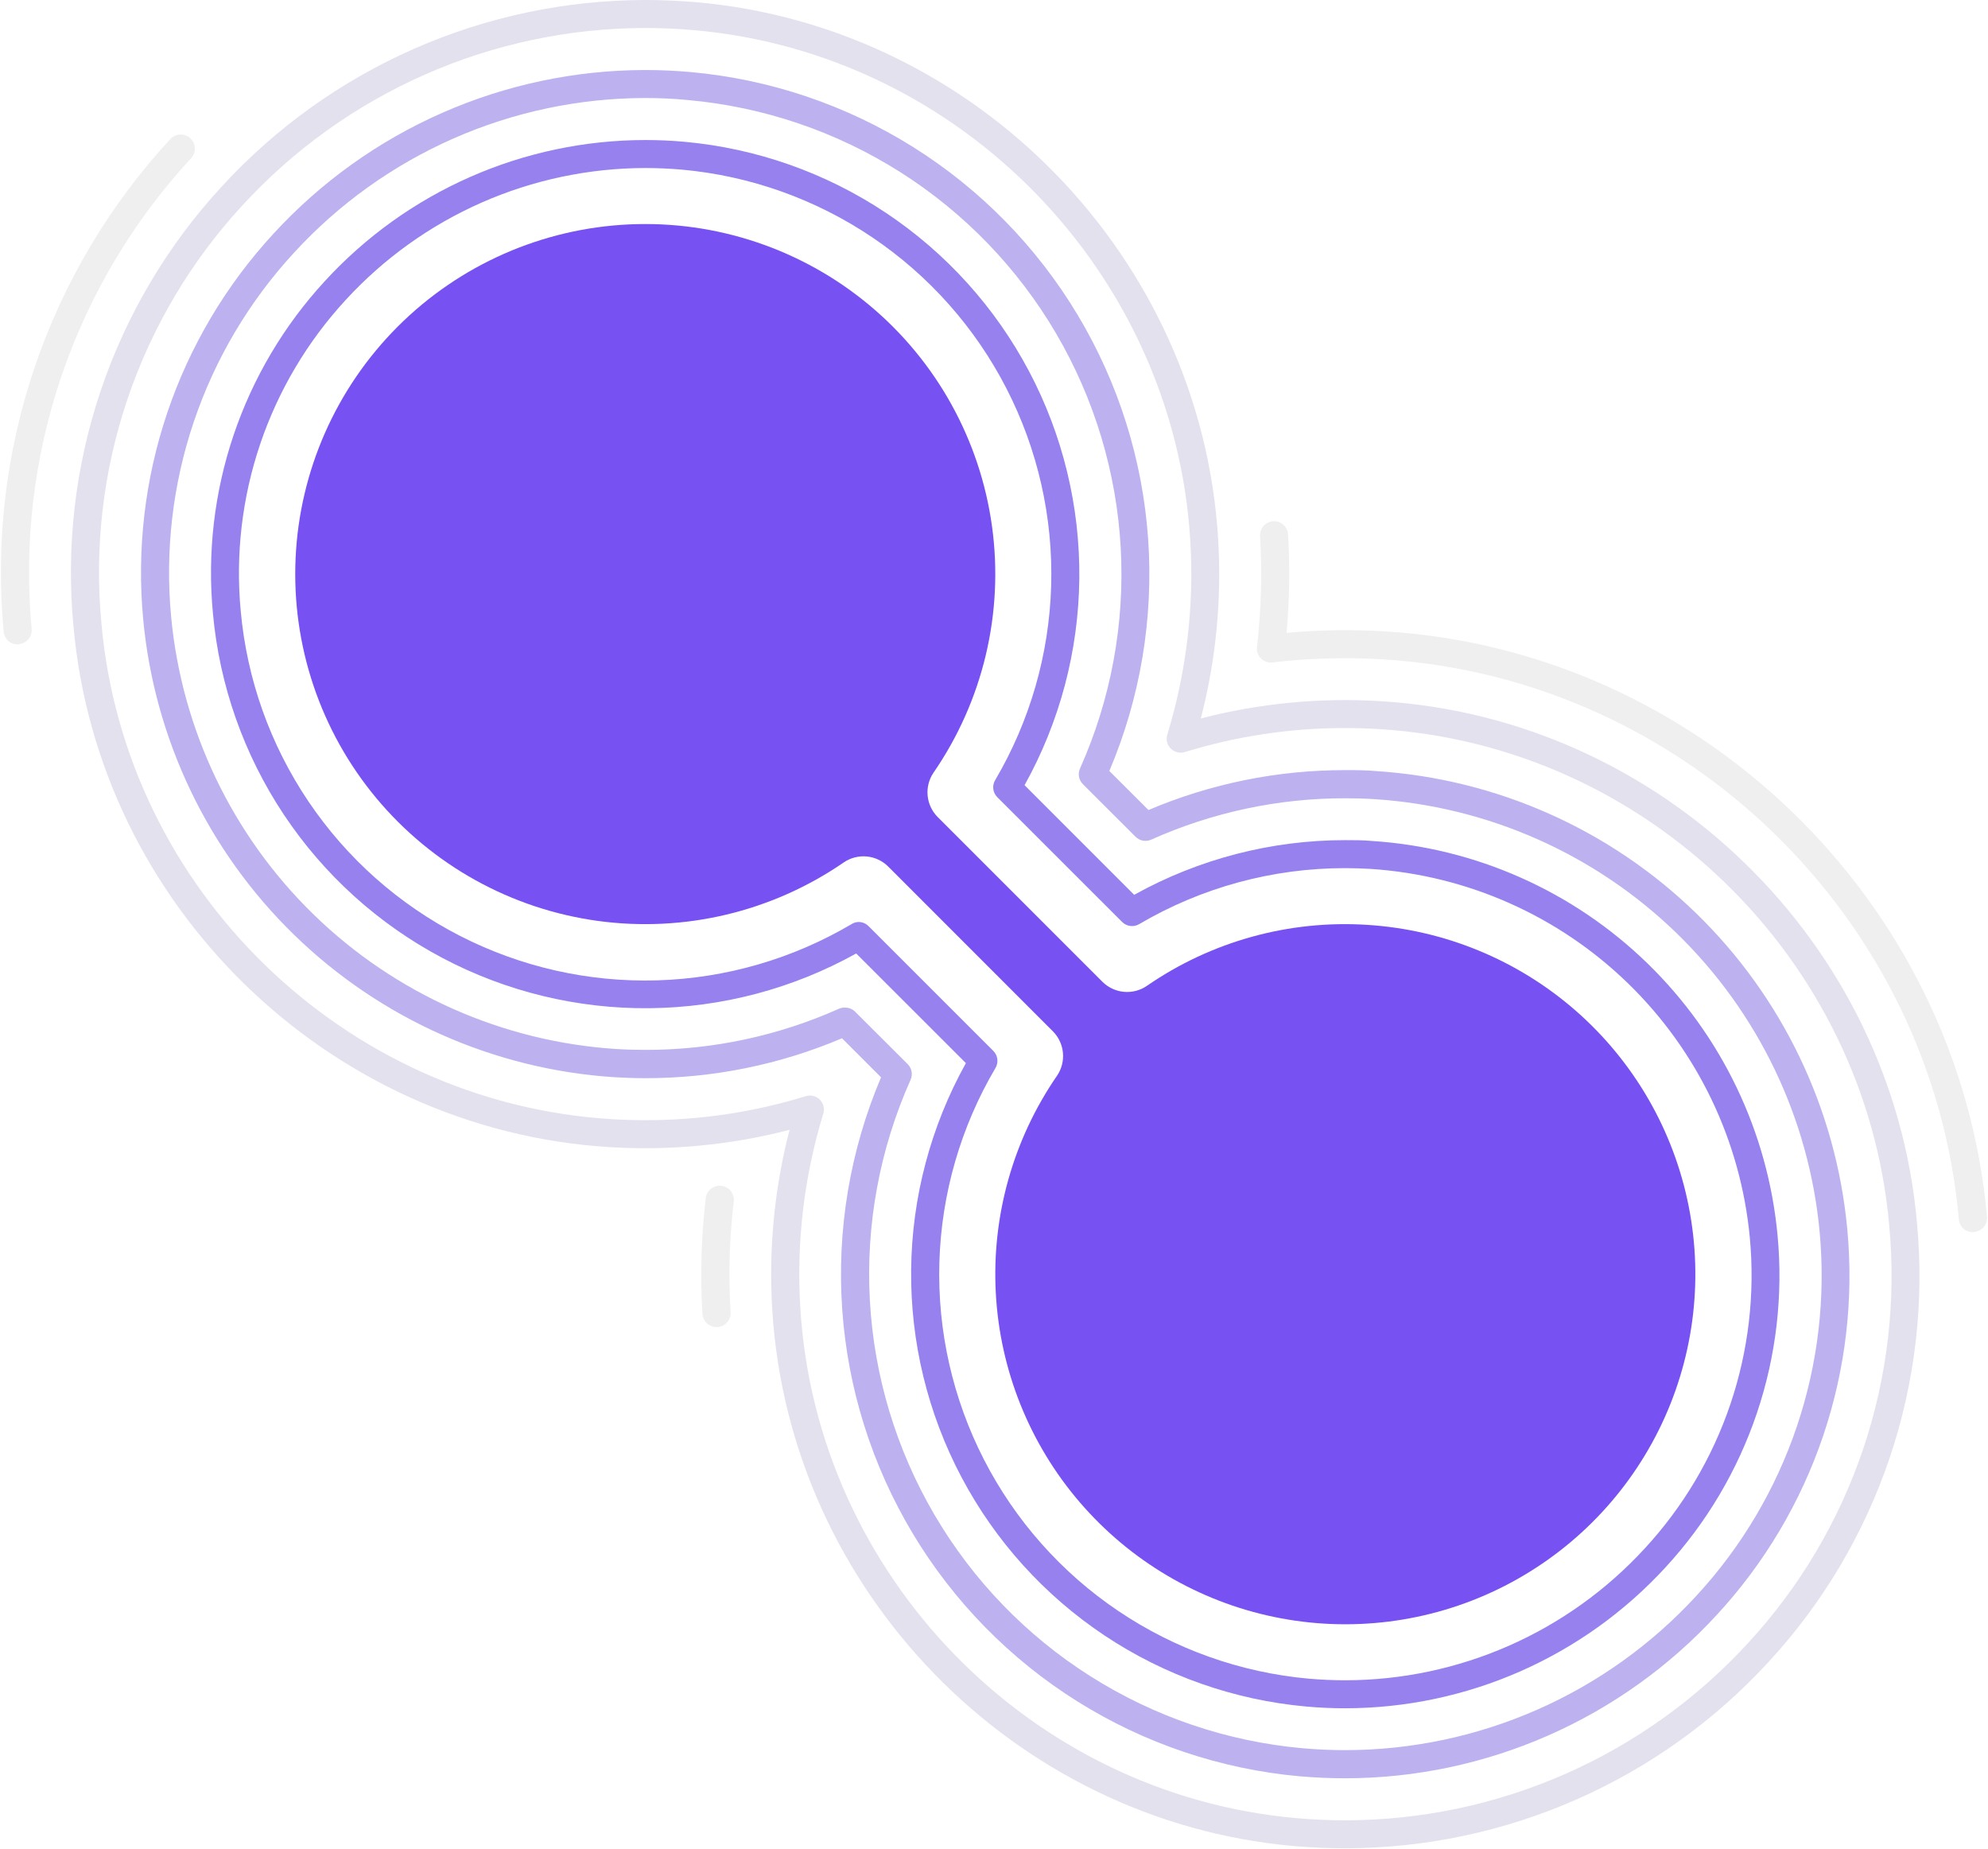
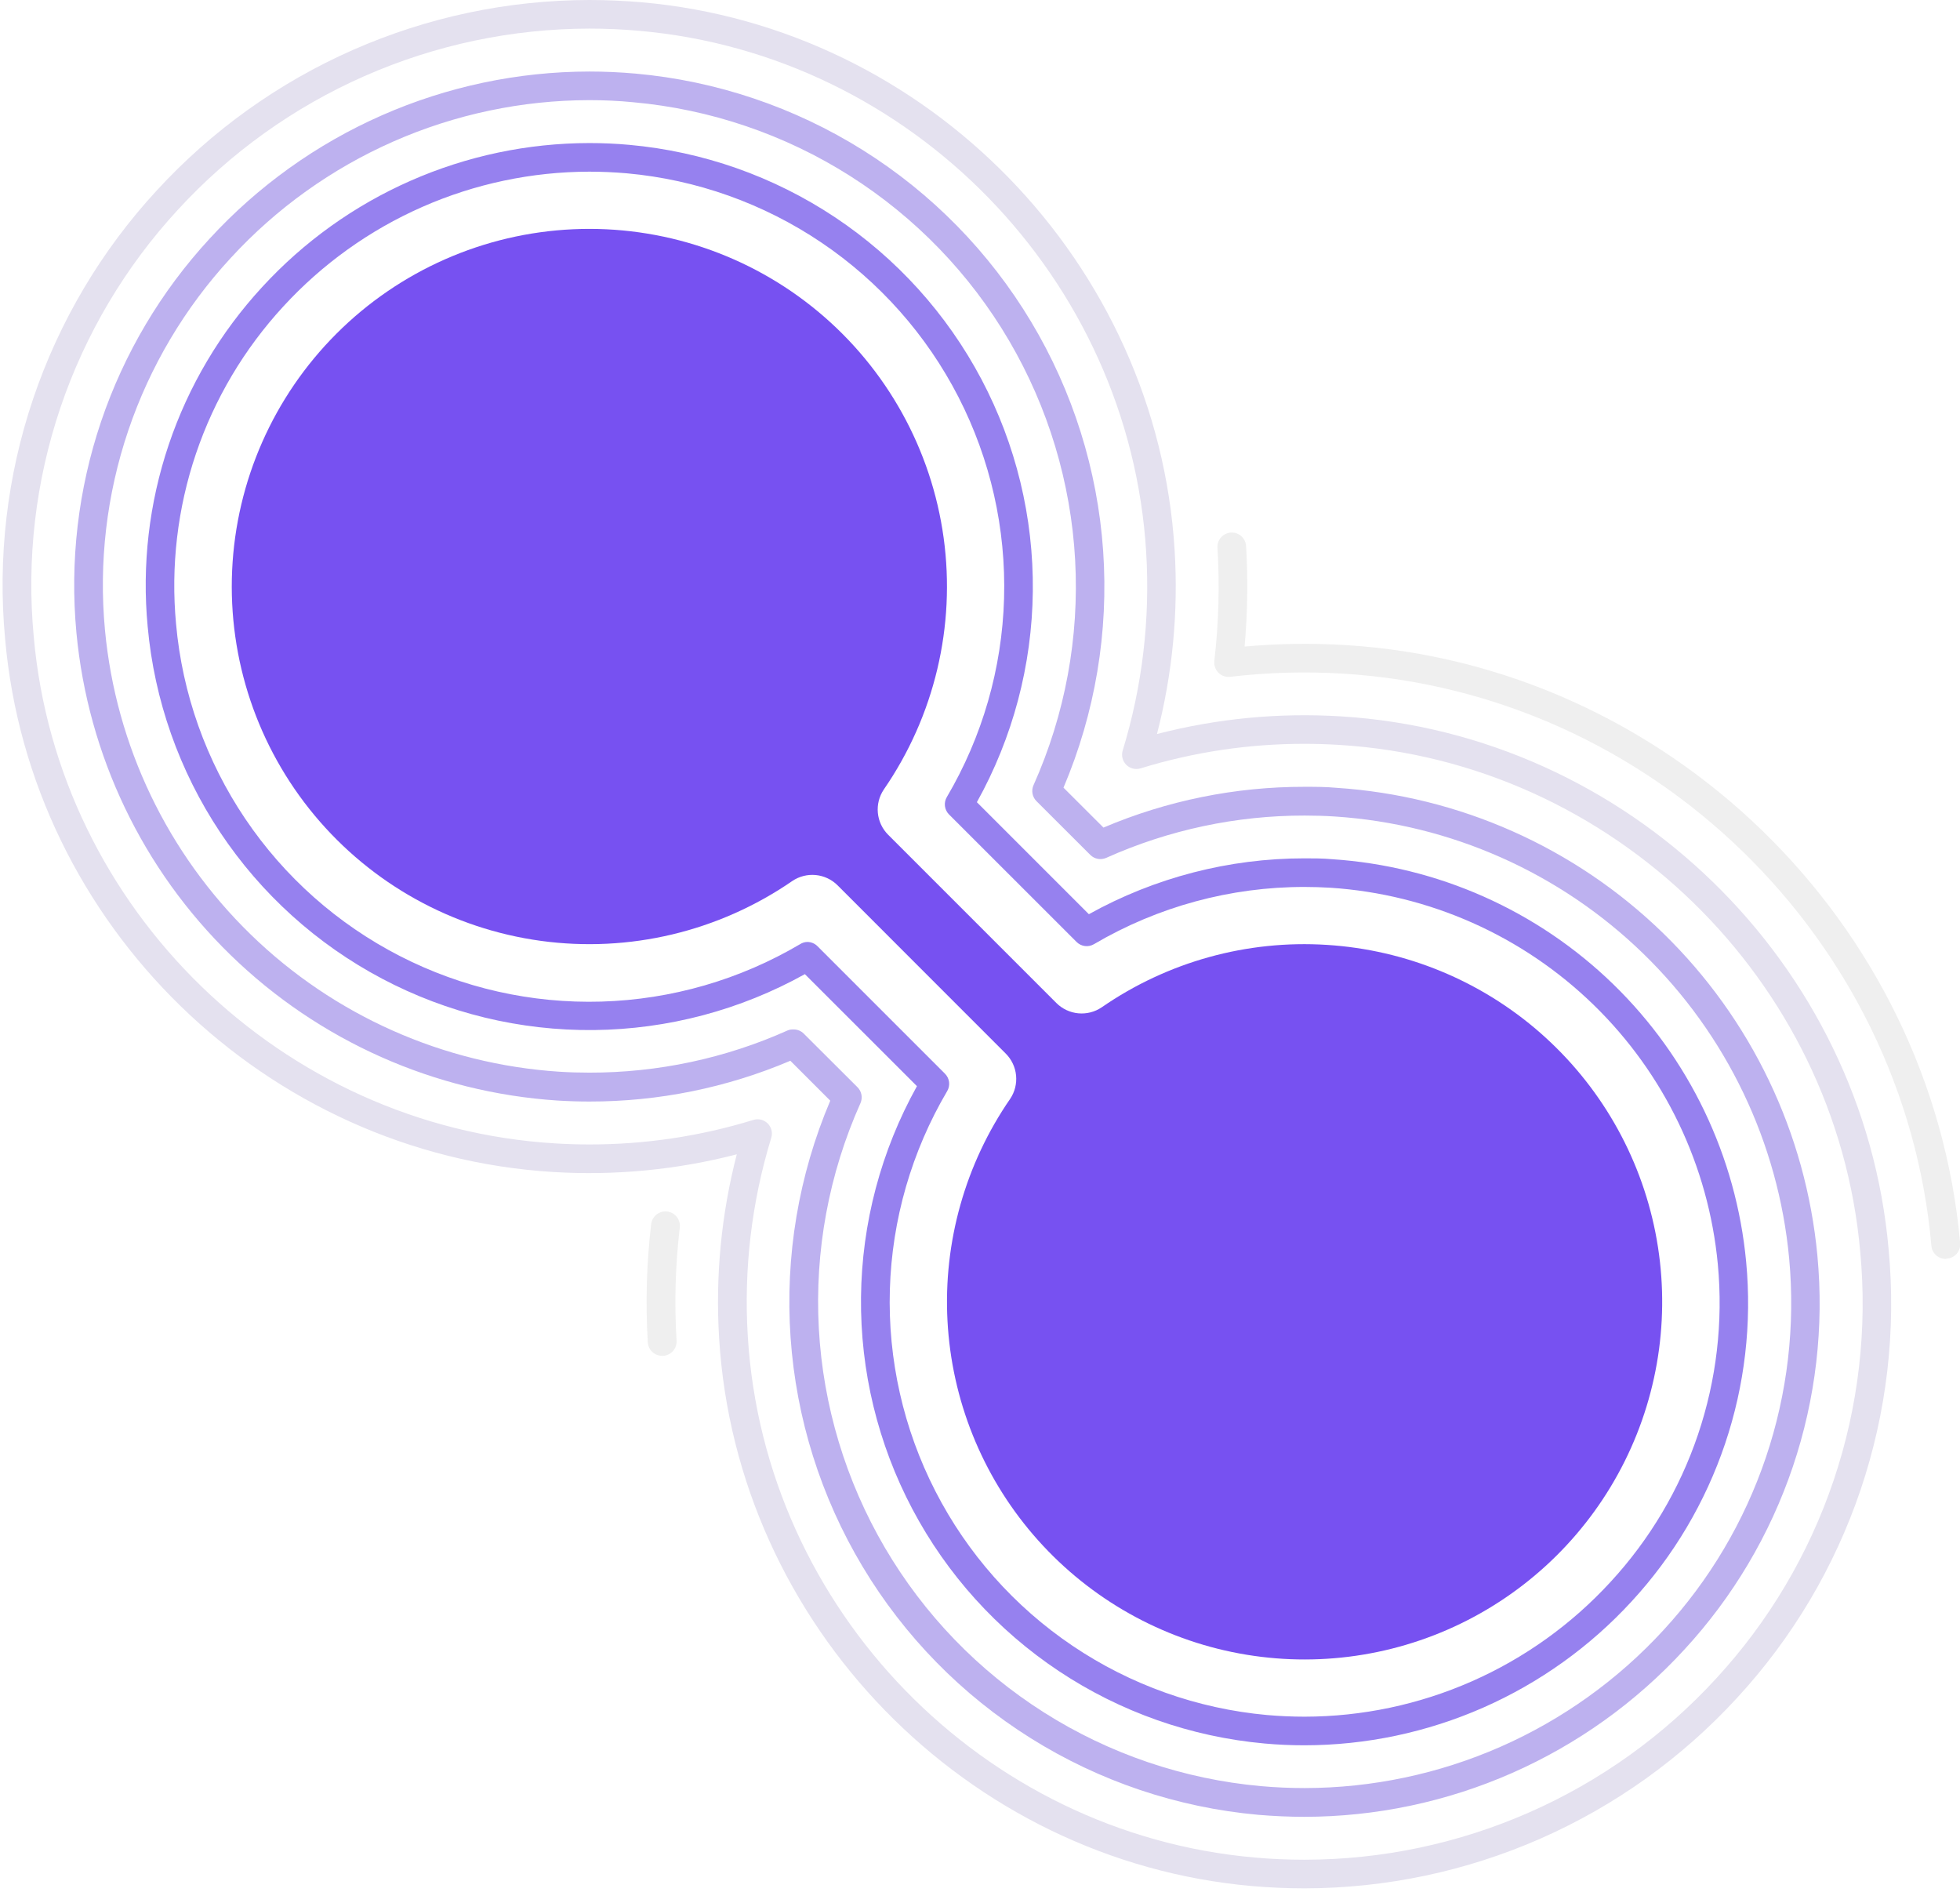
- <svg xmlns="http://www.w3.org/2000/svg" width="398" height="370" viewBox="0 0 398 370" fill="none">
-   <path d="M3.538 129.01C2.834 129.012 2.155 128.75 1.635 128.274C1.116 127.799 0.794 127.146 0.735 126.445C-0.939 108.593 1.165 90.589 6.91 73.603C12.654 56.618 21.911 41.033 34.077 27.862C34.325 27.586 34.626 27.362 34.961 27.202C35.296 27.042 35.659 26.949 36.03 26.93C36.401 26.91 36.772 26.964 37.123 27.088C37.473 27.212 37.795 27.404 38.071 27.652C38.347 27.9 38.572 28.201 38.731 28.536C38.892 28.871 38.984 29.235 39.003 29.606C39.023 29.977 38.969 30.348 38.845 30.698C38.721 31.048 38.53 31.37 38.281 31.646C26.633 44.241 17.768 59.149 12.265 75.398C6.762 91.647 4.743 108.873 6.341 125.954C6.391 126.687 6.152 127.41 5.675 127.968C5.198 128.526 4.521 128.875 3.79 128.939L3.538 129.01Z" fill="#EFEFEF" />
-   <path d="M143.437 265.657C142.724 265.659 142.037 265.388 141.517 264.902C140.996 264.415 140.68 263.748 140.634 263.036C140.165 255.305 140.386 247.547 141.293 239.855C141.38 239.112 141.759 238.434 142.346 237.97C142.934 237.506 143.682 237.294 144.425 237.382C145.168 237.469 145.847 237.848 146.311 238.435C146.774 239.023 146.986 239.771 146.899 240.514C146.029 247.871 145.818 255.291 146.268 262.686C146.314 263.427 146.064 264.157 145.572 264.714C145.081 265.271 144.389 265.61 143.647 265.657H143.437Z" fill="#EFEFEF" />
-   <path d="M394.967 246.667C394.265 246.67 393.588 246.409 393.069 245.937C392.55 245.465 392.227 244.815 392.164 244.116C386.866 183.851 337.309 135.723 276.917 131.995C269.528 131.539 262.112 131.745 254.759 132.611C254.339 132.661 253.912 132.614 253.512 132.476C253.112 132.337 252.749 132.109 252.45 131.81C252.15 131.51 251.923 131.147 251.784 130.747C251.645 130.347 251.598 129.921 251.648 129.5C252.505 122.142 252.712 114.722 252.265 107.328C252.218 106.585 252.469 105.853 252.962 105.295C253.455 104.736 254.149 104.396 254.892 104.35C255.636 104.303 256.367 104.554 256.926 105.047C257.484 105.54 257.824 106.234 257.871 106.978C258.264 113.544 258.165 120.131 257.576 126.683C264.124 126.094 270.706 125.995 277.268 126.389C340.336 130.229 392.192 180.613 397.798 243.569C397.831 243.937 397.791 244.307 397.68 244.658C397.569 245.01 397.391 245.337 397.154 245.619C396.917 245.902 396.626 246.135 396.299 246.305C395.972 246.475 395.615 246.579 395.247 246.611L394.967 246.667Z" fill="#EFEFEF" />
-   <path d="M269.321 370C265.901 370 262.44 369.846 259.034 369.551C202.973 364.604 158.027 318.438 154.607 262.181C153.858 250.072 155.027 237.921 158.069 226.177C146.324 229.216 134.173 230.384 122.064 229.638C65.793 226.205 19.641 181.328 14.694 125.225C13.199 109.309 15.072 93.256 20.192 78.111C25.311 62.966 33.561 49.068 44.406 37.322C55.185 25.578 68.284 16.197 82.874 9.773C97.464 3.349 113.228 0.021 129.17 0C132.589 0 136.051 0.154 139.471 0.448C195.531 5.396 240.45 51.562 243.87 107.819C244.618 119.928 243.45 132.079 240.408 143.823C252.152 140.78 264.304 139.611 276.413 140.362C332.684 143.795 378.849 188.672 383.783 244.789C385.282 260.702 383.412 276.753 378.295 291.896C373.178 307.039 364.929 320.935 354.085 332.678C343.306 344.424 330.208 353.805 315.618 360.229C301.027 366.654 285.263 369.981 269.321 370ZM162.147 219.309C162.586 219.309 163.018 219.413 163.41 219.61C163.802 219.808 164.141 220.095 164.402 220.448C164.662 220.802 164.836 221.211 164.909 221.643C164.983 222.076 164.953 222.52 164.824 222.939C160.968 235.527 159.411 248.706 160.227 261.845C163.479 315.355 206.169 359.264 259.538 363.959C262.776 364.254 266.07 364.394 269.349 364.394C284.514 364.378 299.51 361.215 313.389 355.104C327.268 348.993 339.727 340.068 349.978 328.894C360.29 317.716 368.134 304.493 372.999 290.085C377.865 275.677 379.643 260.406 378.219 245.265C373.51 191.895 329.614 149.205 276.09 145.954C273.82 145.814 271.549 145.744 269.335 145.744C258.443 145.728 247.609 147.348 237.198 150.551C236.711 150.701 236.193 150.715 235.698 150.592C235.203 150.47 234.752 150.214 234.391 149.854C234.031 149.494 233.776 149.042 233.653 148.547C233.53 148.053 233.545 147.534 233.695 147.047C237.543 134.463 239.1 121.29 238.291 108.155C235.04 54.659 192.35 10.736 138.98 6.041C135.729 5.746 132.435 5.606 129.17 5.606C114.005 5.625 99.01 8.79 85.132 14.9C71.254 21.011 58.794 29.934 48.54 41.106C38.226 52.282 30.381 65.505 25.516 79.914C20.65 94.322 18.873 109.594 20.3 124.735C24.995 178.091 68.904 220.781 122.414 224.032C124.657 224.172 126.927 224.242 129.184 224.242C140.076 224.257 150.909 222.636 161.32 219.435C161.588 219.352 161.867 219.31 162.147 219.309Z" fill="#E4E1EF" />
-   <path d="M269.321 355.985C266.308 355.985 263.266 355.845 260.253 355.592C244.412 354.17 229.132 349.024 215.658 340.573C202.185 332.122 190.9 320.606 182.723 306.964C174.547 293.322 169.711 277.941 168.609 262.074C167.508 246.208 170.173 230.306 176.387 215.665L168.566 207.845C156.107 213.136 142.706 215.854 129.17 215.833C127.081 215.833 124.965 215.763 122.919 215.637C98.879 214.057 76.189 203.965 58.917 187.17C41.645 170.376 30.921 147.978 28.667 123.992C27.354 110.013 28.998 95.914 33.492 82.612C37.986 69.31 45.228 57.102 54.749 46.783C64.213 36.471 75.713 28.235 88.523 22.595C101.333 16.954 115.173 14.033 129.17 14.015C132.183 14.015 135.224 14.155 138.237 14.422C154.075 15.847 169.352 20.994 182.822 29.445C196.293 37.896 207.575 49.411 215.75 63.051C223.924 76.691 228.76 92.069 229.862 107.933C230.963 123.796 228.3 139.696 222.09 154.335L229.924 162.155C242.383 156.861 255.784 154.144 269.321 154.167C271.367 154.167 273.526 154.167 275.572 154.363C299.612 155.94 322.304 166.032 339.576 182.827C356.849 199.622 367.573 222.021 369.824 246.008C371.142 259.986 369.503 274.086 365.011 287.389C360.52 300.691 353.278 312.899 343.756 323.217C334.29 333.531 322.787 341.768 309.975 347.408C297.163 353.048 283.32 355.969 269.321 355.985ZM169.211 201.706C169.951 201.705 170.661 201.998 171.187 202.519L181.726 213.03C182.127 213.432 182.397 213.946 182.499 214.504C182.602 215.062 182.533 215.638 182.301 216.156C176.108 230.009 173.312 245.141 174.147 260.292C174.981 275.444 179.422 290.177 187.099 303.266C194.776 316.355 205.467 327.422 218.284 335.546C231.101 343.67 245.672 348.616 260.786 349.972C263.589 350.225 266.518 350.351 269.363 350.351C282.584 350.334 295.657 347.575 307.758 342.249C319.858 336.923 330.722 329.144 339.663 319.405C348.647 309.662 355.482 298.139 359.724 285.584C363.966 273.029 365.521 259.722 364.288 246.526C362.158 223.874 352.027 202.721 335.713 186.861C319.398 171.001 297.967 161.472 275.263 159.983C273.287 159.857 271.297 159.801 269.363 159.801C255.959 159.779 242.703 162.602 230.471 168.084C229.953 168.315 229.377 168.385 228.819 168.282C228.261 168.179 227.747 167.91 227.346 167.509L216.792 156.97C216.391 156.568 216.122 156.054 216.019 155.496C215.917 154.938 215.986 154.362 216.218 153.844C222.411 139.991 225.206 124.859 224.372 109.708C223.537 94.556 219.097 79.823 211.42 66.734C203.743 53.645 193.051 42.578 180.234 34.454C167.418 26.33 152.846 21.384 137.733 20.028C134.916 19.747 131.973 19.621 129.17 19.621C115.951 19.637 102.879 22.396 90.781 27.722C78.683 33.049 67.821 40.828 58.883 50.567C49.895 60.307 43.058 71.829 38.815 84.385C34.573 96.942 33.02 110.25 34.259 123.445C36.386 146.097 46.514 167.25 62.826 183.11C79.138 198.97 100.567 208.499 123.269 209.989C125.231 210.115 127.207 210.171 129.184 210.171C142.583 210.193 155.835 207.37 168.062 201.888C168.428 201.748 168.819 201.686 169.211 201.706Z" fill="#BDB1EF" />
-   <path d="M269.321 341.97C266.714 341.97 264.079 341.858 261.487 341.619C247.071 340.318 233.208 335.436 221.158 327.416C209.108 319.397 199.252 308.495 192.486 295.699C185.719 282.904 182.256 268.621 182.411 254.147C182.566 239.673 186.334 225.468 193.373 212.82L171.411 190.872C158.764 197.908 144.56 201.674 130.088 201.827C115.616 201.98 101.335 198.517 88.542 191.75C75.748 184.984 64.847 175.129 56.829 163.081C48.811 151.033 43.928 137.173 42.626 122.759C41.486 110.721 42.893 98.578 46.757 87.12C50.62 75.662 56.853 65.146 65.05 56.257C73.202 47.37 83.11 40.273 94.147 35.414C105.185 30.555 117.11 28.041 129.17 28.03C131.762 28.03 134.397 28.142 137.004 28.381C151.42 29.682 165.282 34.564 177.332 42.584C189.382 50.603 199.238 61.505 206.005 74.301C212.772 87.096 216.235 101.379 216.08 115.853C215.925 130.327 212.157 144.532 205.118 157.18L227.065 179.128C239.99 171.943 254.534 168.176 269.321 168.182C271.087 168.182 272.909 168.182 274.717 168.35C295.414 169.705 314.95 178.391 329.822 192.849C344.693 207.307 353.926 226.591 355.865 247.241C357.004 259.281 355.596 271.426 351.733 282.886C347.869 294.346 341.637 304.865 333.44 313.757C325.285 322.639 315.376 329.732 304.34 334.589C293.303 339.445 281.379 341.958 269.321 341.97ZM171.888 184.566C172.258 184.565 172.624 184.638 172.965 184.78C173.307 184.922 173.617 185.13 173.878 185.392L198.867 210.381C199.307 210.821 199.588 211.393 199.667 212.01C199.745 212.626 199.617 213.252 199.301 213.787C192.335 225.597 188.47 238.978 188.065 252.683C187.66 266.389 190.729 279.974 196.985 292.175C203.241 304.376 212.482 314.796 223.848 322.466C235.214 330.135 248.335 334.805 261.991 336.041C264.43 336.251 266.896 336.364 269.335 336.364C280.612 336.349 291.763 333.995 302.083 329.45C312.403 324.905 321.668 318.268 329.292 309.959C336.967 301.643 342.806 291.805 346.428 281.084C350.05 270.362 351.374 258.999 350.315 247.732C348.494 228.419 339.855 210.385 325.946 196.863C312.036 183.341 293.766 175.215 274.409 173.942C272.713 173.844 271.003 173.788 269.349 173.788C254.831 173.766 240.573 177.638 228.06 185C227.525 185.315 226.9 185.444 226.283 185.365C225.667 185.287 225.094 185.005 224.655 184.566L199.652 159.576C199.214 159.136 198.936 158.562 198.859 157.946C198.783 157.329 198.914 156.705 199.231 156.171C206.188 144.361 210.045 130.983 210.444 117.283C210.843 103.582 207.772 90.002 201.515 77.807C195.258 65.612 186.019 55.197 174.657 47.531C163.294 39.864 150.178 35.196 136.527 33.959C134.089 33.748 131.622 33.636 129.17 33.636C117.893 33.653 106.743 36.007 96.423 40.552C86.103 45.097 76.838 51.733 69.213 60.041C61.54 68.359 55.703 78.197 52.081 88.918C48.46 99.639 47.134 111.002 48.19 122.268C49.417 135.932 54.082 149.062 61.751 160.437C69.419 171.812 79.842 181.061 92.048 187.323C104.254 193.585 117.847 196.656 131.559 196.25C145.272 195.843 158.658 191.973 170.472 185C170.894 184.726 171.385 184.576 171.888 184.566Z" fill="#9681EF" />
-   <path d="M273.708 185.14C258.039 184.137 242.49 188.448 229.574 197.375C228.227 198.286 226.606 198.7 224.987 198.547C223.369 198.393 221.854 197.682 220.702 196.534L187.725 163.557C186.577 162.405 185.866 160.89 185.713 159.272C185.559 157.653 185.973 156.032 186.884 154.685C196.804 140.29 200.985 122.706 198.606 105.386C196.226 88.066 187.459 72.26 174.024 61.073C160.59 49.886 143.459 44.124 125.994 44.919C108.529 45.715 91.993 53.009 79.631 65.371C67.269 77.734 59.974 94.27 59.179 111.735C58.383 129.199 64.145 146.33 75.332 159.765C86.52 173.199 102.325 181.967 119.645 184.346C136.965 186.726 154.549 182.545 168.945 172.625C170.291 171.714 171.913 171.3 173.531 171.453C175.15 171.607 176.664 172.318 177.816 173.466L210.78 206.443C211.929 207.593 212.643 209.107 212.799 210.726C212.955 212.344 212.544 213.967 211.635 215.315C202.852 228.06 198.535 243.354 199.359 258.81C200.183 274.266 206.101 289.015 216.19 300.754C226.278 312.492 239.969 320.561 255.126 323.699C270.282 326.838 286.052 324.87 299.972 318.103C313.893 311.336 325.181 300.151 332.076 286.293C338.97 272.435 341.082 256.684 338.083 241.5C335.083 226.315 327.141 212.55 315.495 202.355C303.849 192.159 289.156 186.106 273.708 185.14Z" fill="#7751F1" />
+ <svg xmlns="http://www.w3.org/2000/svg" width="371" height="358" viewBox="0 0 371 358" fill="none">
+   <path d="M125.329 256.609C124.641 256.611 123.977 256.35 123.474 255.879C122.971 255.409 122.667 254.765 122.622 254.078C122.169 246.61 122.382 239.116 123.258 231.686C123.342 230.968 123.709 230.313 124.276 229.865C124.843 229.417 125.566 229.212 126.284 229.297C127.002 229.381 127.657 229.747 128.105 230.315C128.553 230.882 128.758 231.604 128.673 232.322C127.833 239.429 127.63 246.596 128.064 253.739C128.108 254.455 127.867 255.16 127.392 255.698C126.917 256.236 126.249 256.564 125.532 256.609H125.329Z" fill="#EFEFEF" />
+   <path d="M368.292 238.266C367.615 238.268 366.96 238.017 366.459 237.561C365.958 237.104 365.646 236.477 365.585 235.802C360.468 177.589 312.598 131.1 254.263 127.499C247.126 127.059 239.963 127.258 232.86 128.095C232.454 128.143 232.042 128.098 231.656 127.964C231.269 127.829 230.918 127.61 230.629 127.32C230.34 127.031 230.12 126.68 229.986 126.294C229.852 125.907 229.807 125.496 229.855 125.089C230.683 117.982 230.882 110.815 230.45 103.673C230.406 102.955 230.648 102.248 231.124 101.708C231.6 101.169 232.271 100.841 232.989 100.796C233.707 100.751 234.413 100.993 234.953 101.469C235.492 101.945 235.821 102.616 235.866 103.334C236.245 109.677 236.15 116.04 235.581 122.368C241.906 121.799 248.263 121.704 254.602 122.084C315.522 125.793 365.612 174.462 371.027 235.274C371.059 235.628 371.02 235.986 370.913 236.326C370.806 236.666 370.634 236.981 370.405 237.254C370.176 237.527 369.895 237.752 369.579 237.916C369.263 238.08 368.918 238.181 368.563 238.211L368.292 238.266Z" fill="#EFEFEF" />
+   <path d="M246.926 357.398C243.623 357.398 240.279 357.249 236.989 356.965C182.838 352.186 139.422 307.593 136.119 253.252C135.396 241.555 136.524 229.818 139.463 218.473C128.118 221.409 116.381 222.537 104.684 221.817C50.33 218.5 5.75 175.152 0.971 120.96C-0.473 105.586 1.337 90.079 6.282 75.45C11.226 60.821 19.196 47.397 29.671 36.051C40.084 24.707 52.736 15.645 66.829 9.44C80.922 3.235 96.149 0.02 111.548 0C114.851 0 118.195 0.149 121.498 0.433C175.649 5.212 219.038 49.806 222.341 104.146C223.064 115.843 221.936 127.58 218.997 138.925C230.342 135.985 242.079 134.856 253.776 135.581C308.13 138.898 352.724 182.246 357.489 236.451C358.937 251.823 357.131 267.327 352.188 281.955C347.246 296.582 339.277 310.004 328.803 321.347C318.391 332.693 305.739 341.755 291.646 347.961C277.552 354.166 262.325 357.38 246.926 357.398ZM143.402 211.84C143.826 211.84 144.244 211.94 144.622 212.131C145 212.322 145.329 212.599 145.58 212.94C145.832 213.281 146 213.677 146.07 214.095C146.141 214.512 146.113 214.941 145.988 215.346C142.264 227.505 140.76 240.235 141.548 252.927C144.688 304.614 185.925 347.028 237.477 351.563C240.604 351.848 243.785 351.983 246.953 351.983C261.601 351.968 276.087 348.912 289.493 343.01C302.899 337.107 314.934 328.486 324.836 317.692C334.797 306.895 342.373 294.123 347.073 280.205C351.773 266.288 353.491 251.537 352.115 236.912C347.566 185.36 305.166 144.124 253.465 140.983C251.272 140.847 249.078 140.78 246.94 140.78C236.418 140.765 225.954 142.33 215.897 145.423C215.427 145.568 214.926 145.582 214.448 145.463C213.97 145.345 213.534 145.098 213.186 144.75C212.838 144.402 212.591 143.966 212.473 143.488C212.354 143.01 212.368 142.509 212.513 142.039C216.23 129.883 217.734 117.159 216.953 104.471C213.812 52.797 172.576 10.37 121.024 5.835C117.884 5.551 114.702 5.415 111.548 5.415C96.9 5.434 82.416 8.491 69.01 14.393C55.605 20.295 43.569 28.915 33.665 39.706C23.702 50.502 16.124 63.274 11.424 77.192C6.724 91.11 5.008 105.861 6.386 120.487C10.921 172.025 53.335 213.261 105.023 216.402C107.189 216.537 109.382 216.605 111.561 216.605C122.083 216.619 132.547 215.054 142.604 211.962C142.862 211.881 143.131 211.84 143.402 211.84Z" fill="#E4E1EF" />
+   <path d="M246.926 343.86C244.015 343.86 241.078 343.725 238.167 343.481C222.866 342.108 208.106 337.137 195.091 328.973C182.076 320.81 171.175 309.687 163.277 296.509C155.38 283.332 150.708 268.474 149.645 253.148C148.581 237.822 151.155 222.462 157.157 208.32L149.603 200.766C137.568 205.877 124.623 208.502 111.548 208.482C109.531 208.482 107.487 208.415 105.51 208.293C82.29 206.766 60.372 197.018 43.688 180.795C27.004 164.573 16.645 142.938 14.468 119.769C13.2 106.266 14.789 92.647 19.129 79.798C23.47 66.949 30.465 55.157 39.662 45.189C48.804 35.229 59.912 27.273 72.286 21.825C84.659 16.377 98.028 13.555 111.548 13.538C114.458 13.538 117.396 13.673 120.307 13.93C135.605 15.307 150.362 20.279 163.373 28.442C176.385 36.605 187.283 47.728 195.179 60.903C203.075 74.079 207.746 88.933 208.81 104.257C209.875 119.58 207.303 134.938 201.304 149.078L208.871 156.633C220.905 151.518 233.85 148.894 246.926 148.916C248.902 148.916 250.987 148.916 252.964 149.105C276.185 150.629 298.104 160.377 314.789 176.6C331.473 192.823 341.831 214.46 344.006 237.629C345.279 251.132 343.696 264.751 339.357 277.6C335.019 290.45 328.023 302.242 318.825 312.209C309.682 322.171 298.571 330.128 286.195 335.576C273.82 341.024 260.448 343.845 246.926 343.86ZM150.225 194.836C150.94 194.836 151.627 195.118 152.134 195.621L162.315 205.775C162.702 206.163 162.962 206.659 163.061 207.198C163.16 207.737 163.094 208.293 162.87 208.794C156.888 222.175 154.187 236.791 154.993 251.427C155.799 266.062 160.089 280.294 167.504 292.937C174.92 305.581 185.247 316.271 197.627 324.118C210.007 331.965 224.082 336.742 238.681 338.053C241.389 338.296 244.218 338.418 246.967 338.418C259.737 338.402 272.365 335.737 284.054 330.592C295.742 325.447 306.236 317.934 314.872 308.527C323.55 299.116 330.152 287.985 334.25 275.857C338.347 263.73 339.849 250.876 338.658 238.13C336.601 216.249 326.815 195.816 311.056 180.497C295.298 165.177 274.597 155.973 252.666 154.534C250.757 154.412 248.835 154.358 246.967 154.358C234.019 154.337 221.214 157.064 209.399 162.359C208.899 162.583 208.342 162.65 207.803 162.551C207.264 162.452 206.768 162.191 206.38 161.804L196.186 151.624C195.799 151.236 195.539 150.739 195.44 150.2C195.34 149.661 195.407 149.105 195.631 148.605C201.613 135.223 204.314 120.607 203.508 105.971C202.701 91.336 198.412 77.105 190.997 64.461C183.581 51.818 173.254 41.128 160.874 33.281C148.493 25.433 134.418 20.656 119.819 19.346C117.098 19.075 114.255 18.953 111.548 18.953C98.779 18.968 86.153 21.633 74.467 26.778C62.781 31.923 52.289 39.437 43.656 48.844C34.974 58.253 28.369 69.383 24.271 81.511C20.173 93.64 18.673 106.495 19.87 119.241C21.924 141.121 31.707 161.554 47.464 176.873C63.22 192.193 83.919 201.398 105.848 202.837C107.744 202.959 109.653 203.013 111.561 203.013C124.505 203.035 137.305 200.307 149.115 195.012C149.469 194.877 149.847 194.817 150.225 194.836Z" fill="#BDB1EF" />
+   <path d="M246.926 330.323C244.408 330.323 241.863 330.214 239.358 329.984C225.433 328.727 212.043 324.011 200.404 316.265C188.764 308.519 179.244 297.988 172.707 285.628C166.171 273.269 162.826 259.472 162.976 245.491C163.125 231.51 166.765 217.789 173.565 205.572L152.351 184.372C140.134 191.168 126.414 194.805 112.435 194.953C98.456 195.101 84.662 191.756 72.304 185.22C59.946 178.684 49.417 169.165 41.671 157.527C33.926 145.889 29.21 132.501 27.952 118.578C26.851 106.95 28.21 95.221 31.942 84.153C35.674 73.085 41.695 62.928 49.612 54.341C57.487 45.757 67.058 38.901 77.719 34.208C88.38 29.515 99.899 27.086 111.548 27.076C114.052 27.076 116.597 27.184 119.115 27.414C133.04 28.671 146.431 33.387 158.07 41.133C169.71 48.879 179.23 59.41 185.766 71.77C192.303 84.13 195.648 97.926 195.498 111.907C195.348 125.888 191.709 139.61 184.909 151.827L206.109 173.027C218.594 166.087 232.642 162.448 246.926 162.454C248.632 162.454 250.392 162.454 252.138 162.616C272.13 163.926 291.001 172.316 305.366 186.281C319.731 200.247 328.65 218.874 330.522 238.821C331.623 250.45 330.263 262.182 326.531 273.251C322.799 284.321 316.779 294.481 308.861 303.071C300.984 311.65 291.413 318.502 280.752 323.193C270.091 327.884 258.573 330.311 246.926 330.323ZM152.811 178.279C153.168 178.279 153.522 178.35 153.852 178.487C154.182 178.624 154.482 178.825 154.733 179.078L178.871 203.216C179.296 203.64 179.568 204.194 179.644 204.789C179.72 205.385 179.596 205.989 179.291 206.506C172.562 217.914 168.829 230.838 168.438 244.077C168.046 257.316 171.01 270.439 177.054 282.224C183.097 294.009 192.023 304.075 203.002 311.483C213.981 318.891 226.655 323.402 239.846 324.596C242.201 324.799 244.584 324.908 246.939 324.908C257.832 324.894 268.603 322.62 278.572 318.229C288.541 313.839 297.49 307.428 304.854 299.402C312.268 291.37 317.908 281.866 321.407 271.51C324.906 261.154 326.185 250.177 325.161 239.294C323.403 220.639 315.058 203.219 301.622 190.158C288.186 177.097 270.538 169.248 251.84 168.018C250.202 167.923 248.551 167.869 246.953 167.869C232.93 167.848 219.157 171.588 207.071 178.699C206.553 179.004 205.95 179.128 205.354 179.052C204.759 178.976 204.205 178.704 203.781 178.279L179.63 154.142C179.207 153.716 178.938 153.162 178.864 152.566C178.791 151.971 178.917 151.368 179.223 150.852C185.943 139.444 189.669 126.522 190.054 113.288C190.44 100.054 187.473 86.937 181.429 75.157C175.385 63.378 166.461 53.317 155.486 45.912C144.51 38.507 131.841 33.997 118.655 32.802C116.3 32.599 113.917 32.491 111.548 32.491C100.656 32.506 89.885 34.781 79.916 39.171C69.948 43.561 60.998 49.971 53.633 57.996C46.222 66.03 40.584 75.534 37.085 85.89C33.587 96.245 32.306 107.221 33.326 118.104C34.512 131.302 39.018 143.986 46.425 154.973C53.833 165.961 63.901 174.895 75.691 180.943C87.481 186.992 100.611 189.958 113.856 189.566C127.101 189.173 140.032 185.435 151.444 178.699C151.852 178.435 152.325 178.289 152.811 178.279Z" fill="#9681EF" />
+   <path d="M251.163 178.834C236.028 177.866 221.009 182.03 208.533 190.653C207.232 191.533 205.666 191.933 204.102 191.784C202.539 191.636 201.076 190.949 199.963 189.841L168.109 157.986C167 156.874 166.313 155.411 166.165 153.847C166.017 152.284 166.417 150.718 167.297 149.417C176.879 135.511 180.917 118.526 178.619 101.796C176.321 85.066 167.852 69.799 154.875 58.993C141.898 48.187 125.35 42.621 108.481 43.389C91.611 44.157 75.637 51.204 63.696 63.145C51.755 75.086 44.709 91.059 43.941 107.929C43.172 124.799 48.738 141.347 59.544 154.324C70.351 167.3 85.618 175.769 102.348 178.068C119.078 180.366 136.063 176.327 149.968 166.745C151.269 165.866 152.835 165.466 154.399 165.614C155.962 165.762 157.425 166.449 158.538 167.557L190.379 199.412C191.489 200.523 192.179 201.985 192.329 203.548C192.48 205.112 192.082 206.679 191.204 207.981C182.72 220.292 178.551 235.065 179.347 249.995C180.143 264.925 185.859 279.171 195.604 290.51C205.349 301.849 218.574 309.643 233.214 312.674C247.855 315.706 263.087 313.805 276.533 307.269C289.98 300.732 300.884 289.928 307.543 276.542C314.203 263.156 316.243 247.942 313.346 233.274C310.449 218.607 302.777 205.311 291.527 195.463C280.278 185.614 266.085 179.767 251.163 178.834Z" fill="#7751F1" />
</svg>
